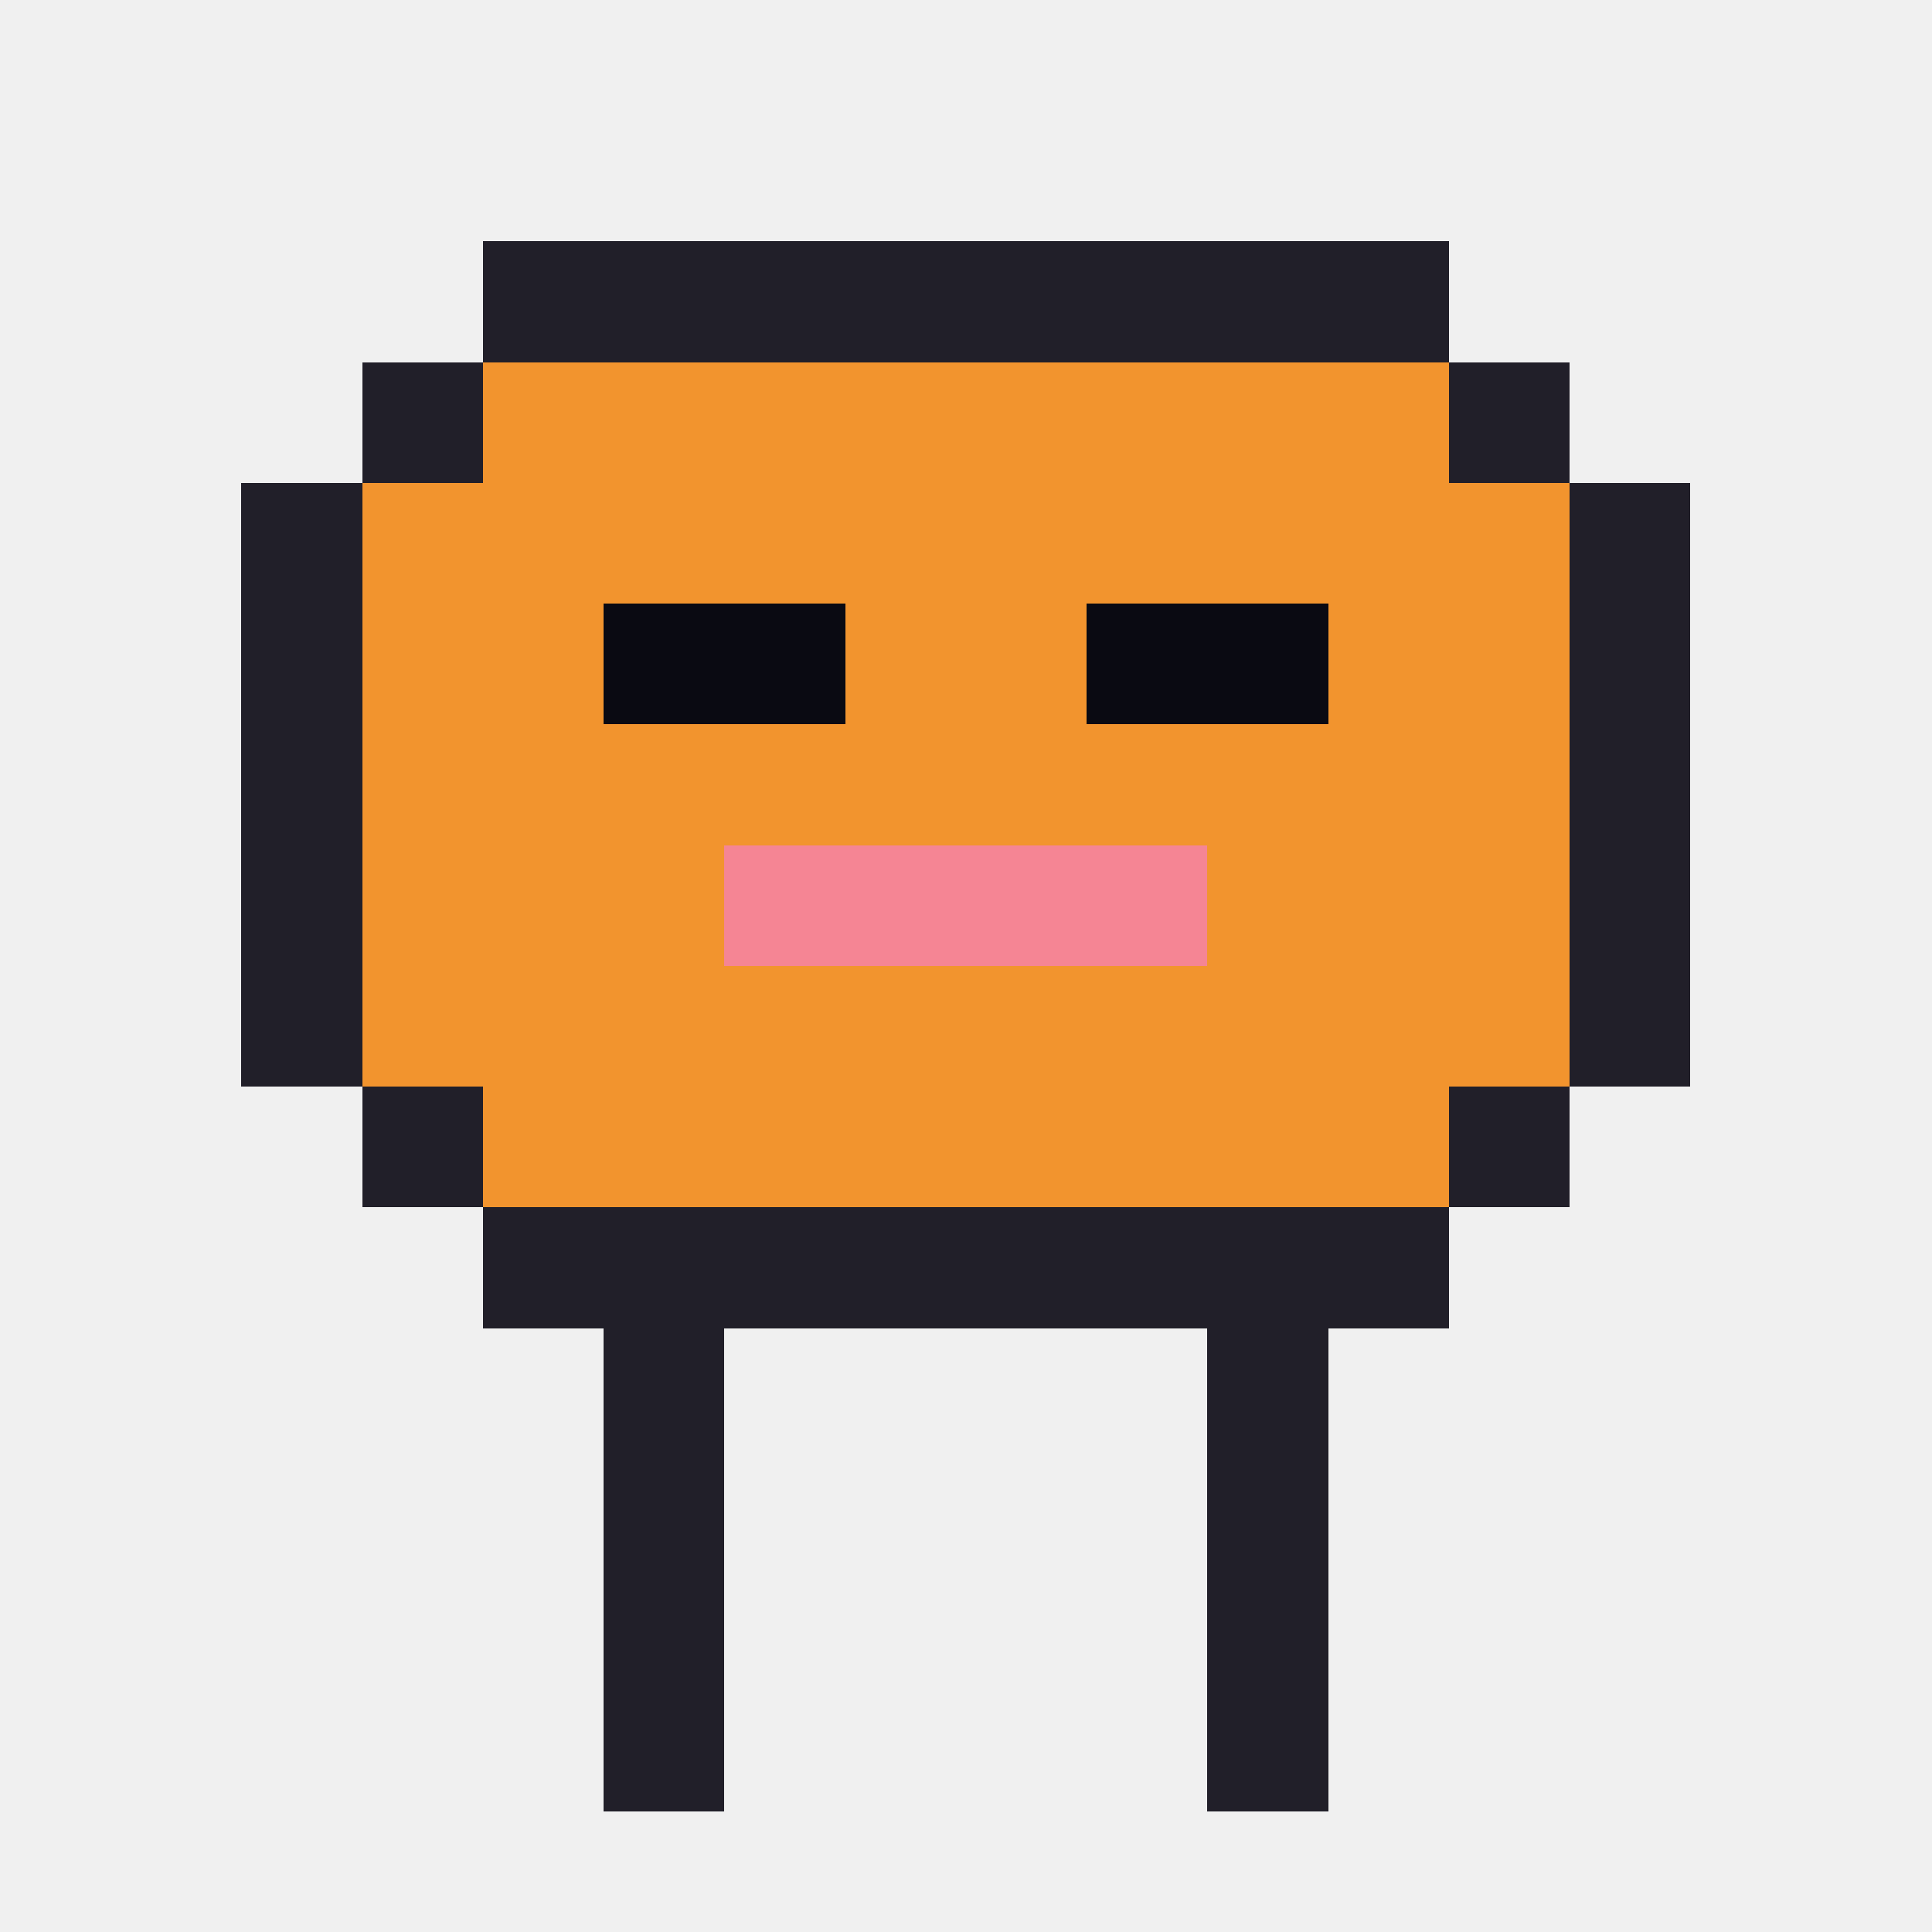
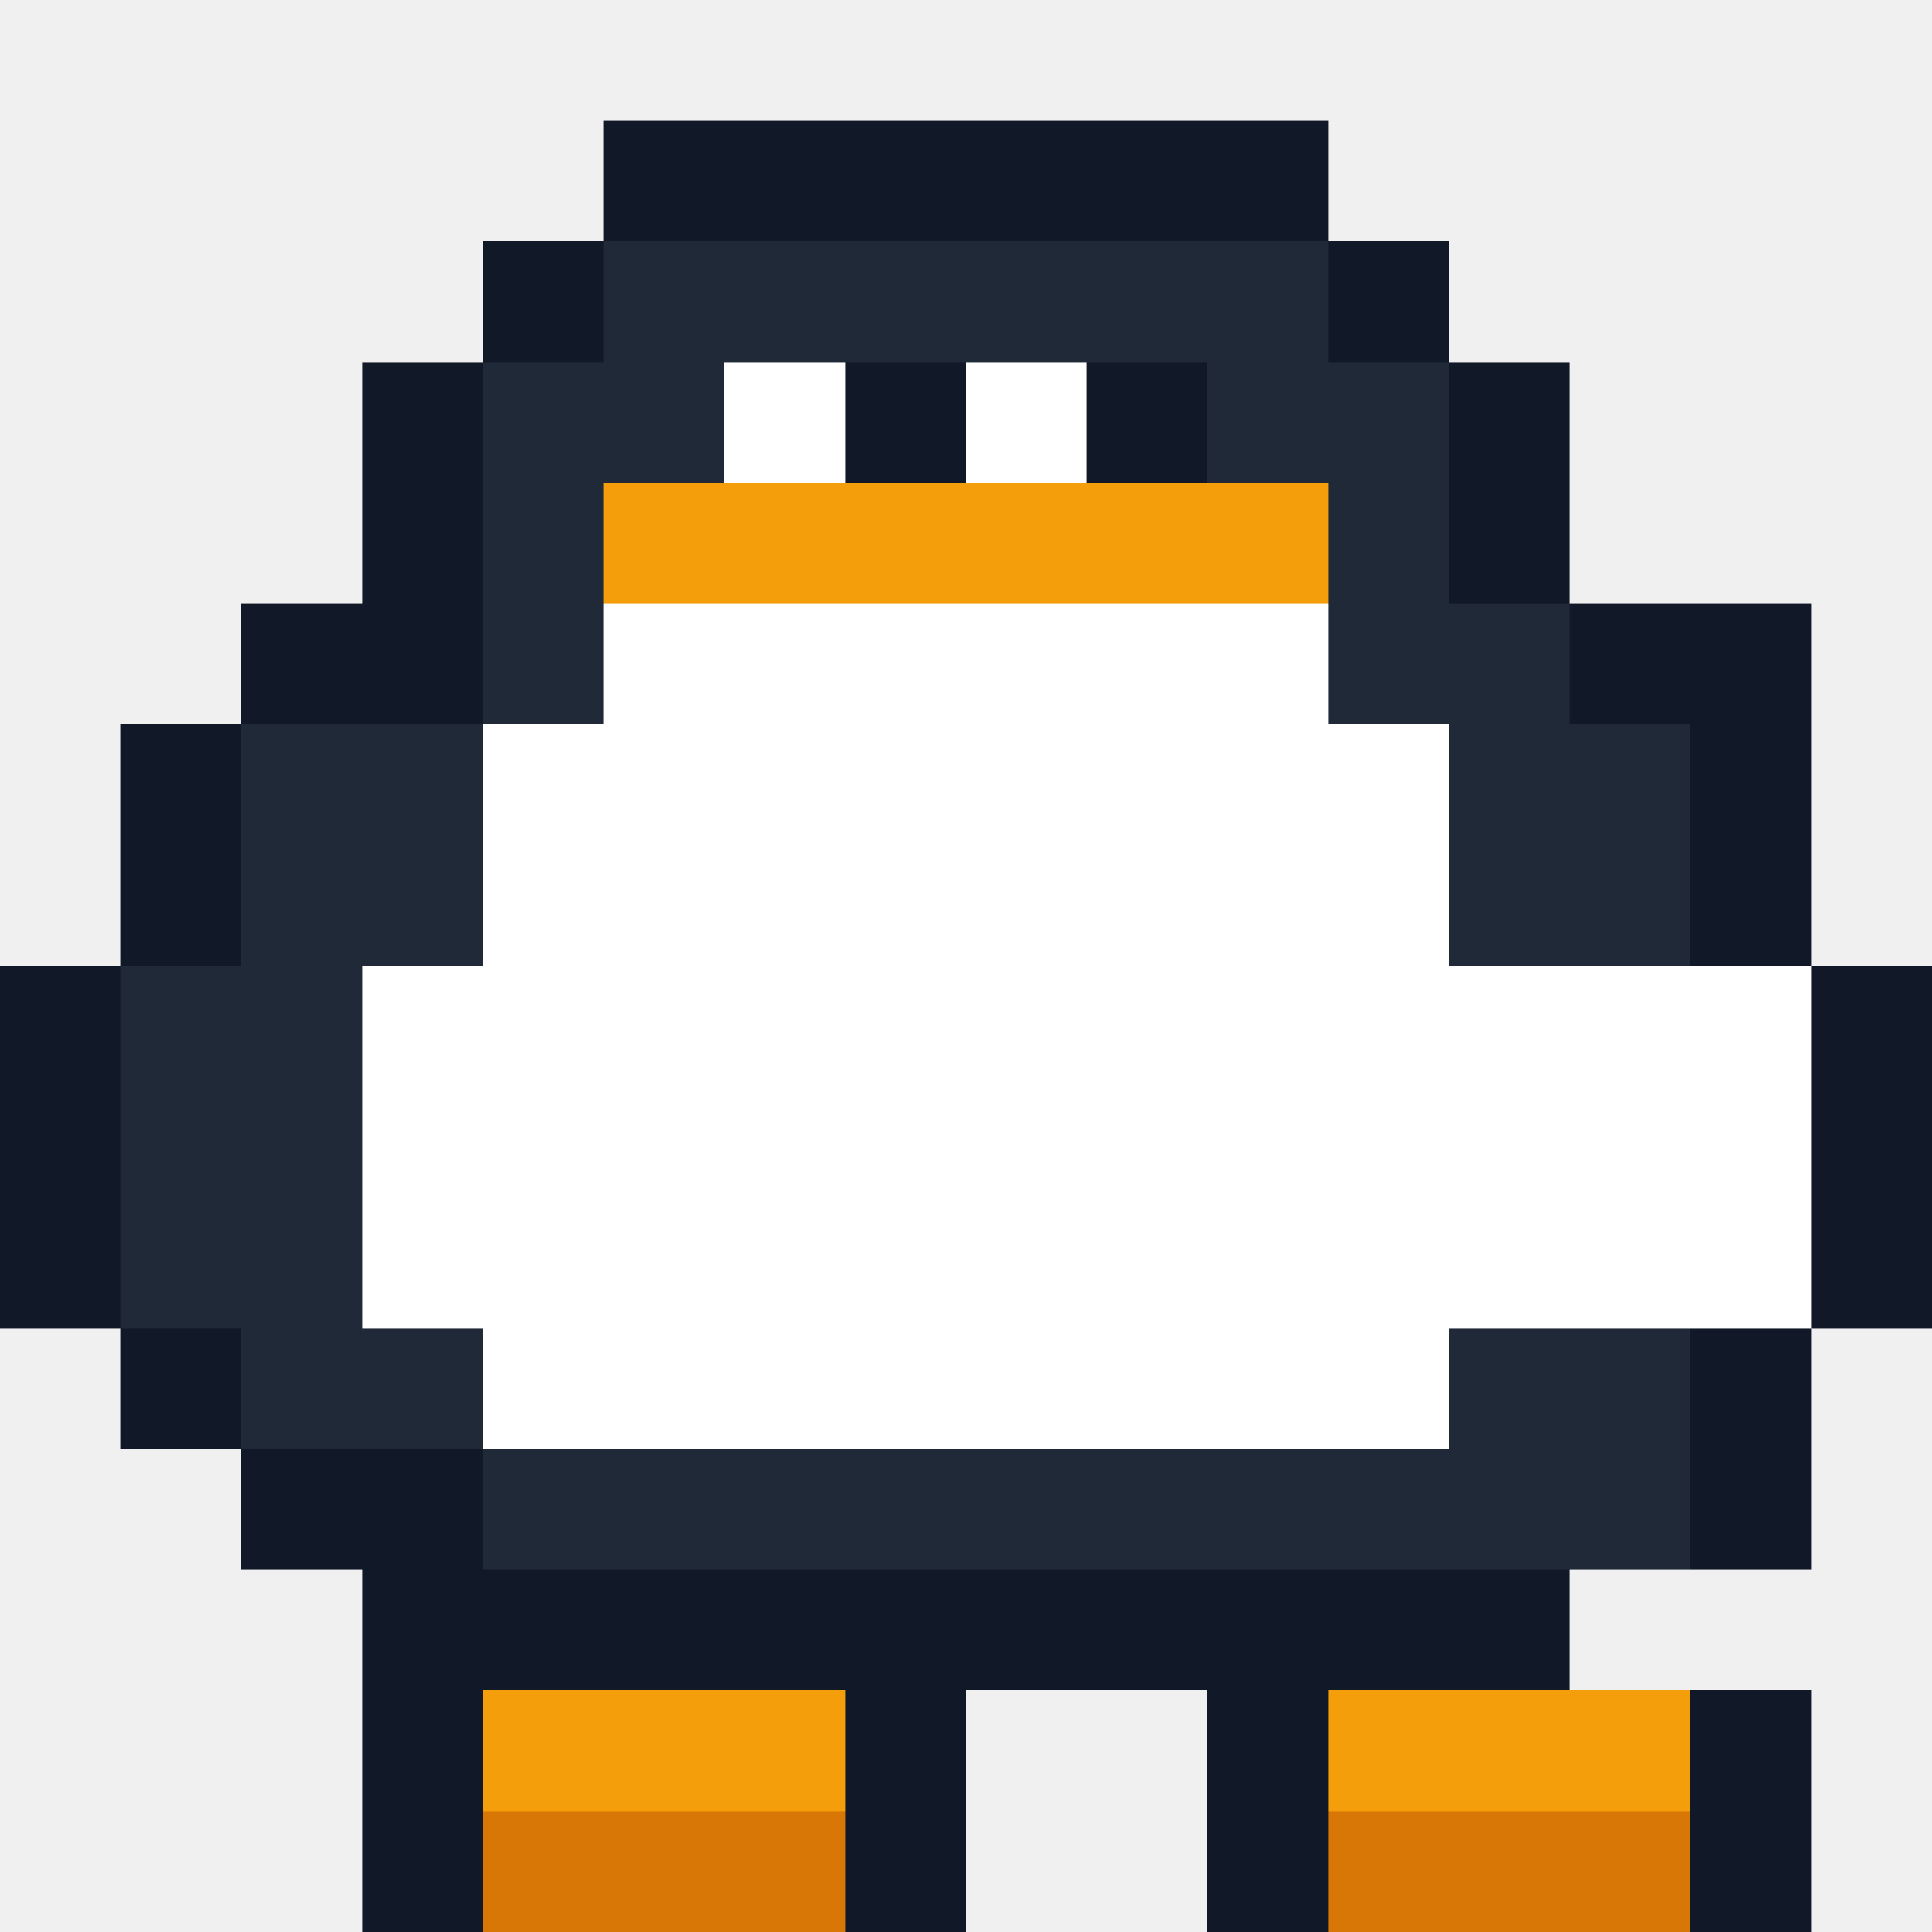
<svg xmlns="http://www.w3.org/2000/svg" viewBox="0 0 16 16" width="256" height="256" shape-rendering="crispEdges">
-   <rect x="4" y="2" width="1" height="1" fill="#211F29" />
-   <rect x="5" y="2" width="1" height="1" fill="#211F29" />
-   <rect x="6" y="2" width="1" height="1" fill="#211F29" />
-   <rect x="7" y="2" width="1" height="1" fill="#211F29" />
-   <rect x="8" y="2" width="1" height="1" fill="#211F29" />
-   <rect x="9" y="2" width="1" height="1" fill="#211F29" />
-   <rect x="10" y="2" width="1" height="1" fill="#211F29" />
-   <rect x="11" y="2" width="1" height="1" fill="#211F29" />
-   <rect x="3" y="3" width="1" height="1" fill="#211F29" />
-   <rect x="4" y="3" width="1" height="1" fill="#F2942E" />
-   <rect x="5" y="3" width="1" height="1" fill="#F2942E" />
-   <rect x="6" y="3" width="1" height="1" fill="#F2942E" />
-   <rect x="7" y="3" width="1" height="1" fill="#F2942E" />
-   <rect x="8" y="3" width="1" height="1" fill="#F2942E" />
-   <rect x="9" y="3" width="1" height="1" fill="#F2942E" />
-   <rect x="10" y="3" width="1" height="1" fill="#F2942E" />
-   <rect x="11" y="3" width="1" height="1" fill="#F2942E" />
-   <rect x="12" y="3" width="1" height="1" fill="#211F29" />
-   <rect x="2" y="4" width="1" height="1" fill="#211F29" />
-   <rect x="3" y="4" width="1" height="1" fill="#F2942E" />
-   <rect x="4" y="4" width="1" height="1" fill="#F2942E" />
-   <rect x="5" y="4" width="1" height="1" fill="#F2942E" />
-   <rect x="6" y="4" width="1" height="1" fill="#F2942E" />
-   <rect x="7" y="4" width="1" height="1" fill="#F2942E" />
-   <rect x="8" y="4" width="1" height="1" fill="#F2942E" />
-   <rect x="9" y="4" width="1" height="1" fill="#F2942E" />
-   <rect x="10" y="4" width="1" height="1" fill="#F2942E" />
-   <rect x="11" y="4" width="1" height="1" fill="#F2942E" />
-   <rect x="12" y="4" width="1" height="1" fill="#F2942E" />
-   <rect x="13" y="4" width="1" height="1" fill="#211F29" />
-   <rect x="2" y="5" width="1" height="1" fill="#211F29" />
-   <rect x="3" y="5" width="1" height="1" fill="#F2942E" />
-   <rect x="4" y="5" width="1" height="1" fill="#F2942E" />
-   <rect x="5" y="5" width="1" height="1" fill="#0A0A12" />
-   <rect x="6" y="5" width="1" height="1" fill="#0A0A12" />
-   <rect x="7" y="5" width="1" height="1" fill="#F2942E" />
-   <rect x="8" y="5" width="1" height="1" fill="#F2942E" />
-   <rect x="9" y="5" width="1" height="1" fill="#0A0A12" />
-   <rect x="10" y="5" width="1" height="1" fill="#0A0A12" />
-   <rect x="11" y="5" width="1" height="1" fill="#F2942E" />
-   <rect x="12" y="5" width="1" height="1" fill="#F2942E" />
-   <rect x="13" y="5" width="1" height="1" fill="#211F29" />
-   <rect x="2" y="6" width="1" height="1" fill="#211F29" />
-   <rect x="3" y="6" width="1" height="1" fill="#F2942E" />
-   <rect x="4" y="6" width="1" height="1" fill="#F2942E" />
-   <rect x="5" y="6" width="1" height="1" fill="#F2942E" />
-   <rect x="6" y="6" width="1" height="1" fill="#F2942E" />
-   <rect x="7" y="6" width="1" height="1" fill="#F2942E" />
-   <rect x="8" y="6" width="1" height="1" fill="#F2942E" />
-   <rect x="9" y="6" width="1" height="1" fill="#F2942E" />
-   <rect x="10" y="6" width="1" height="1" fill="#F2942E" />
-   <rect x="11" y="6" width="1" height="1" fill="#F2942E" />
-   <rect x="12" y="6" width="1" height="1" fill="#F2942E" />
-   <rect x="13" y="6" width="1" height="1" fill="#211F29" />
-   <rect x="2" y="7" width="1" height="1" fill="#211F29" />
-   <rect x="3" y="7" width="1" height="1" fill="#F2942E" />
-   <rect x="4" y="7" width="1" height="1" fill="#F2942E" />
-   <rect x="5" y="7" width="1" height="1" fill="#F2942E" />
-   <rect x="6" y="7" width="1" height="1" fill="#F58594" />
-   <rect x="7" y="7" width="1" height="1" fill="#F58594" />
-   <rect x="8" y="7" width="1" height="1" fill="#F58594" />
-   <rect x="9" y="7" width="1" height="1" fill="#F58594" />
-   <rect x="10" y="7" width="1" height="1" fill="#F2942E" />
-   <rect x="11" y="7" width="1" height="1" fill="#F2942E" />
-   <rect x="12" y="7" width="1" height="1" fill="#F2942E" />
-   <rect x="13" y="7" width="1" height="1" fill="#211F29" />
-   <rect x="2" y="8" width="1" height="1" fill="#211F29" />
-   <rect x="3" y="8" width="1" height="1" fill="#F2942E" />
-   <rect x="4" y="8" width="1" height="1" fill="#F2942E" />
-   <rect x="5" y="8" width="1" height="1" fill="#F2942E" />
-   <rect x="6" y="8" width="1" height="1" fill="#F2942E" />
-   <rect x="7" y="8" width="1" height="1" fill="#F2942E" />
-   <rect x="8" y="8" width="1" height="1" fill="#F2942E" />
-   <rect x="9" y="8" width="1" height="1" fill="#F2942E" />
-   <rect x="10" y="8" width="1" height="1" fill="#F2942E" />
-   <rect x="11" y="8" width="1" height="1" fill="#F2942E" />
-   <rect x="12" y="8" width="1" height="1" fill="#F2942E" />
-   <rect x="13" y="8" width="1" height="1" fill="#211F29" />
-   <rect x="3" y="9" width="1" height="1" fill="#211F29" />
-   <rect x="4" y="9" width="1" height="1" fill="#F2942E" />
-   <rect x="5" y="9" width="1" height="1" fill="#F2942E" />
-   <rect x="6" y="9" width="1" height="1" fill="#F2942E" />
-   <rect x="7" y="9" width="1" height="1" fill="#F2942E" />
-   <rect x="8" y="9" width="1" height="1" fill="#F2942E" />
-   <rect x="9" y="9" width="1" height="1" fill="#F2942E" />
-   <rect x="10" y="9" width="1" height="1" fill="#F2942E" />
-   <rect x="11" y="9" width="1" height="1" fill="#F2942E" />
-   <rect x="12" y="9" width="1" height="1" fill="#211F29" />
-   <rect x="4" y="10" width="1" height="1" fill="#211F29" />
-   <rect x="5" y="10" width="1" height="1" fill="#211F29" />
-   <rect x="6" y="10" width="1" height="1" fill="#211F29" />
-   <rect x="7" y="10" width="1" height="1" fill="#211F29" />
-   <rect x="8" y="10" width="1" height="1" fill="#211F29" />
-   <rect x="9" y="10" width="1" height="1" fill="#211F29" />
-   <rect x="10" y="10" width="1" height="1" fill="#211F29" />
-   <rect x="11" y="10" width="1" height="1" fill="#211F29" />
-   <rect x="5" y="11" width="1" height="1" fill="#211F29" />
-   <rect x="10" y="11" width="1" height="1" fill="#211F29" />
-   <rect x="5" y="12" width="1" height="1" fill="#211F29" />
-   <rect x="10" y="12" width="1" height="1" fill="#211F29" />
-   <rect x="5" y="13" width="1" height="1" fill="#211F29" />
-   <rect x="10" y="13" width="1" height="1" fill="#211F29" />
-   <rect x="5" y="14" width="1" height="1" fill="#211F29" />
-   <rect x="10" y="14" width="1" height="1" fill="#211F29" />
+   <rect x="5" y="1" width="1" height="1" fill="#111827" />
+   <rect x="6" y="1" width="1" height="1" fill="#111827" />
+   <rect x="7" y="1" width="1" height="1" fill="#111827" />
+   <rect x="8" y="1" width="1" height="1" fill="#111827" />
+   <rect x="9" y="1" width="1" height="1" fill="#111827" />
+   <rect x="10" y="1" width="1" height="1" fill="#111827" />
+   <rect x="4" y="2" width="1" height="1" fill="#111827" />
+   <rect x="5" y="2" width="1" height="1" fill="#1F2937" />
+   <rect x="6" y="2" width="1" height="1" fill="#1F2937" />
+   <rect x="7" y="2" width="1" height="1" fill="#1F2937" />
+   <rect x="8" y="2" width="1" height="1" fill="#1F2937" />
+   <rect x="9" y="2" width="1" height="1" fill="#1F2937" />
+   <rect x="10" y="2" width="1" height="1" fill="#1F2937" />
+   <rect x="11" y="2" width="1" height="1" fill="#111827" />
+   <rect x="3" y="3" width="1" height="1" fill="#111827" />
+   <rect x="4" y="3" width="1" height="1" fill="#1F2937" />
+   <rect x="5" y="3" width="1" height="1" fill="#1F2937" />
+   <rect x="6" y="3" width="1" height="1" fill="#FFFFFF" />
+   <rect x="7" y="3" width="1" height="1" fill="#111827" />
+   <rect x="8" y="3" width="1" height="1" fill="#FFFFFF" />
+   <rect x="9" y="3" width="1" height="1" fill="#111827" />
+   <rect x="10" y="3" width="1" height="1" fill="#1F2937" />
+   <rect x="11" y="3" width="1" height="1" fill="#1F2937" />
+   <rect x="12" y="3" width="1" height="1" fill="#111827" />
+   <rect x="3" y="4" width="1" height="1" fill="#111827" />
+   <rect x="4" y="4" width="1" height="1" fill="#1F2937" />
+   <rect x="5" y="4" width="1" height="1" fill="#F59E0B" />
+   <rect x="6" y="4" width="1" height="1" fill="#F59E0B" />
+   <rect x="7" y="4" width="1" height="1" fill="#F59E0B" />
+   <rect x="8" y="4" width="1" height="1" fill="#F59E0B" />
+   <rect x="9" y="4" width="1" height="1" fill="#F59E0B" />
+   <rect x="10" y="4" width="1" height="1" fill="#F59E0B" />
+   <rect x="11" y="4" width="1" height="1" fill="#1F2937" />
+   <rect x="12" y="4" width="1" height="1" fill="#111827" />
+   <rect x="2" y="5" width="1" height="1" fill="#111827" />
+   <rect x="3" y="5" width="1" height="1" fill="#111827" />
+   <rect x="4" y="5" width="1" height="1" fill="#1F2937" />
+   <rect x="5" y="5" width="1" height="1" fill="#FFFFFF" />
+   <rect x="6" y="5" width="1" height="1" fill="#FFFFFF" />
+   <rect x="7" y="5" width="1" height="1" fill="#FFFFFF" />
+   <rect x="8" y="5" width="1" height="1" fill="#FFFFFF" />
+   <rect x="9" y="5" width="1" height="1" fill="#FFFFFF" />
+   <rect x="10" y="5" width="1" height="1" fill="#FFFFFF" />
+   <rect x="11" y="5" width="1" height="1" fill="#1F2937" />
+   <rect x="12" y="5" width="1" height="1" fill="#1F2937" />
+   <rect x="13" y="5" width="1" height="1" fill="#111827" />
+   <rect x="14" y="5" width="1" height="1" fill="#111827" />
+   <rect x="1" y="6" width="1" height="1" fill="#111827" />
+   <rect x="2" y="6" width="1" height="1" fill="#1F2937" />
+   <rect x="3" y="6" width="1" height="1" fill="#1F2937" />
+   <rect x="4" y="6" width="1" height="1" fill="#FFFFFF" />
+   <rect x="5" y="6" width="1" height="1" fill="#FFFFFF" />
+   <rect x="6" y="6" width="1" height="1" fill="#FFFFFF" />
+   <rect x="7" y="6" width="1" height="1" fill="#FFFFFF" />
+   <rect x="8" y="6" width="1" height="1" fill="#FFFFFF" />
+   <rect x="9" y="6" width="1" height="1" fill="#FFFFFF" />
+   <rect x="10" y="6" width="1" height="1" fill="#FFFFFF" />
+   <rect x="11" y="6" width="1" height="1" fill="#FFFFFF" />
+   <rect x="12" y="6" width="1" height="1" fill="#1F2937" />
+   <rect x="13" y="6" width="1" height="1" fill="#1F2937" />
+   <rect x="14" y="6" width="1" height="1" fill="#111827" />
+   <rect x="1" y="7" width="1" height="1" fill="#111827" />
+   <rect x="2" y="7" width="1" height="1" fill="#1F2937" />
+   <rect x="3" y="7" width="1" height="1" fill="#1F2937" />
+   <rect x="4" y="7" width="1" height="1" fill="#FFFFFF" />
+   <rect x="5" y="7" width="1" height="1" fill="#FFFFFF" />
+   <rect x="6" y="7" width="1" height="1" fill="#FFFFFF" />
+   <rect x="7" y="7" width="1" height="1" fill="#FFFFFF" />
+   <rect x="8" y="7" width="1" height="1" fill="#FFFFFF" />
+   <rect x="9" y="7" width="1" height="1" fill="#FFFFFF" />
+   <rect x="10" y="7" width="1" height="1" fill="#FFFFFF" />
+   <rect x="11" y="7" width="1" height="1" fill="#FFFFFF" />
+   <rect x="12" y="7" width="1" height="1" fill="#1F2937" />
+   <rect x="13" y="7" width="1" height="1" fill="#1F2937" />
+   <rect x="14" y="7" width="1" height="1" fill="#111827" />
+   <rect x="0" y="8" width="1" height="1" fill="#111827" />
+   <rect x="1" y="8" width="1" height="1" fill="#1F2937" />
+   <rect x="2" y="8" width="1" height="1" fill="#1F2937" />
+   <rect x="3" y="8" width="1" height="1" fill="#FFFFFF" />
+   <rect x="4" y="8" width="1" height="1" fill="#FFFFFF" />
+   <rect x="5" y="8" width="1" height="1" fill="#FFFFFF" />
+   <rect x="6" y="8" width="1" height="1" fill="#FFFFFF" />
+   <rect x="7" y="8" width="1" height="1" fill="#FFFFFF" />
+   <rect x="8" y="8" width="1" height="1" fill="#FFFFFF" />
+   <rect x="9" y="8" width="1" height="1" fill="#FFFFFF" />
+   <rect x="10" y="8" width="1" height="1" fill="#FFFFFF" />
+   <rect x="11" y="8" width="1" height="1" fill="#FFFFFF" />
+   <rect x="12" y="8" width="1" height="1" fill="#FFFFFF" />
+   <rect x="13" y="8" width="1" height="1" fill="#FFFFFF" />
+   <rect x="14" y="8" width="1" height="1" fill="#FFFFFF" />
+   <rect x="15" y="8" width="1" height="1" fill="#111827" />
+   <rect x="0" y="9" width="1" height="1" fill="#111827" />
+   <rect x="1" y="9" width="1" height="1" fill="#1F2937" />
+   <rect x="2" y="9" width="1" height="1" fill="#1F2937" />
+   <rect x="3" y="9" width="1" height="1" fill="#FFFFFF" />
+   <rect x="4" y="9" width="1" height="1" fill="#FFFFFF" />
+   <rect x="5" y="9" width="1" height="1" fill="#FFFFFF" />
+   <rect x="6" y="9" width="1" height="1" fill="#FFFFFF" />
+   <rect x="7" y="9" width="1" height="1" fill="#FFFFFF" />
+   <rect x="8" y="9" width="1" height="1" fill="#FFFFFF" />
+   <rect x="9" y="9" width="1" height="1" fill="#FFFFFF" />
+   <rect x="10" y="9" width="1" height="1" fill="#FFFFFF" />
+   <rect x="11" y="9" width="1" height="1" fill="#FFFFFF" />
+   <rect x="12" y="9" width="1" height="1" fill="#FFFFFF" />
+   <rect x="13" y="9" width="1" height="1" fill="#FFFFFF" />
+   <rect x="14" y="9" width="1" height="1" fill="#FFFFFF" />
+   <rect x="15" y="9" width="1" height="1" fill="#111827" />
+   <rect x="0" y="10" width="1" height="1" fill="#111827" />
+   <rect x="1" y="10" width="1" height="1" fill="#1F2937" />
+   <rect x="2" y="10" width="1" height="1" fill="#1F2937" />
+   <rect x="3" y="10" width="1" height="1" fill="#FFFFFF" />
+   <rect x="4" y="10" width="1" height="1" fill="#FFFFFF" />
+   <rect x="5" y="10" width="1" height="1" fill="#FFFFFF" />
+   <rect x="6" y="10" width="1" height="1" fill="#FFFFFF" />
+   <rect x="7" y="10" width="1" height="1" fill="#FFFFFF" />
+   <rect x="8" y="10" width="1" height="1" fill="#FFFFFF" />
+   <rect x="9" y="10" width="1" height="1" fill="#FFFFFF" />
+   <rect x="10" y="10" width="1" height="1" fill="#FFFFFF" />
+   <rect x="11" y="10" width="1" height="1" fill="#FFFFFF" />
+   <rect x="12" y="10" width="1" height="1" fill="#FFFFFF" />
+   <rect x="13" y="10" width="1" height="1" fill="#FFFFFF" />
+   <rect x="14" y="10" width="1" height="1" fill="#FFFFFF" />
+   <rect x="15" y="10" width="1" height="1" fill="#111827" />
+   <rect x="1" y="11" width="1" height="1" fill="#111827" />
+   <rect x="2" y="11" width="1" height="1" fill="#1F2937" />
+   <rect x="3" y="11" width="1" height="1" fill="#1F2937" />
+   <rect x="4" y="11" width="1" height="1" fill="#FFFFFF" />
+   <rect x="5" y="11" width="1" height="1" fill="#FFFFFF" />
+   <rect x="6" y="11" width="1" height="1" fill="#FFFFFF" />
+   <rect x="7" y="11" width="1" height="1" fill="#FFFFFF" />
+   <rect x="8" y="11" width="1" height="1" fill="#FFFFFF" />
+   <rect x="9" y="11" width="1" height="1" fill="#FFFFFF" />
+   <rect x="10" y="11" width="1" height="1" fill="#FFFFFF" />
+   <rect x="11" y="11" width="1" height="1" fill="#FFFFFF" />
+   <rect x="12" y="11" width="1" height="1" fill="#1F2937" />
+   <rect x="13" y="11" width="1" height="1" fill="#1F2937" />
+   <rect x="14" y="11" width="1" height="1" fill="#111827" />
+   <rect x="2" y="12" width="1" height="1" fill="#111827" />
+   <rect x="3" y="12" width="1" height="1" fill="#111827" />
+   <rect x="4" y="12" width="1" height="1" fill="#1F2937" />
+   <rect x="5" y="12" width="1" height="1" fill="#1F2937" />
+   <rect x="6" y="12" width="1" height="1" fill="#1F2937" />
+   <rect x="7" y="12" width="1" height="1" fill="#1F2937" />
+   <rect x="8" y="12" width="1" height="1" fill="#1F2937" />
+   <rect x="9" y="12" width="1" height="1" fill="#1F2937" />
+   <rect x="10" y="12" width="1" height="1" fill="#1F2937" />
+   <rect x="11" y="12" width="1" height="1" fill="#1F2937" />
+   <rect x="12" y="12" width="1" height="1" fill="#1F2937" />
+   <rect x="13" y="12" width="1" height="1" fill="#1F2937" />
+   <rect x="14" y="12" width="1" height="1" fill="#111827" />
+   <rect x="3" y="13" width="1" height="1" fill="#111827" />
+   <rect x="4" y="13" width="1" height="1" fill="#111827" />
+   <rect x="5" y="13" width="1" height="1" fill="#111827" />
+   <rect x="6" y="13" width="1" height="1" fill="#111827" />
+   <rect x="7" y="13" width="1" height="1" fill="#111827" />
+   <rect x="8" y="13" width="1" height="1" fill="#111827" />
+   <rect x="9" y="13" width="1" height="1" fill="#111827" />
+   <rect x="10" y="13" width="1" height="1" fill="#111827" />
+   <rect x="11" y="13" width="1" height="1" fill="#111827" />
+   <rect x="12" y="13" width="1" height="1" fill="#111827" />
+   <rect x="3" y="14" width="1" height="1" fill="#111827" />
+   <rect x="4" y="14" width="1" height="1" fill="#F59E0B" />
+   <rect x="5" y="14" width="1" height="1" fill="#F59E0B" />
+   <rect x="6" y="14" width="1" height="1" fill="#F59E0B" />
+   <rect x="7" y="14" width="1" height="1" fill="#111827" />
+   <rect x="10" y="14" width="1" height="1" fill="#111827" />
+   <rect x="11" y="14" width="1" height="1" fill="#F59E0B" />
+   <rect x="12" y="14" width="1" height="1" fill="#F59E0B" />
+   <rect x="13" y="14" width="1" height="1" fill="#F59E0B" />
+   <rect x="14" y="14" width="1" height="1" fill="#111827" />
+   <rect x="3" y="15" width="1" height="1" fill="#111827" />
+   <rect x="4" y="15" width="1" height="1" fill="#D97706" />
+   <rect x="5" y="15" width="1" height="1" fill="#D97706" />
+   <rect x="6" y="15" width="1" height="1" fill="#D97706" />
+   <rect x="7" y="15" width="1" height="1" fill="#111827" />
+   <rect x="10" y="15" width="1" height="1" fill="#111827" />
+   <rect x="11" y="15" width="1" height="1" fill="#D97706" />
+   <rect x="12" y="15" width="1" height="1" fill="#D97706" />
+   <rect x="13" y="15" width="1" height="1" fill="#D97706" />
+   <rect x="14" y="15" width="1" height="1" fill="#111827" />
</svg>
